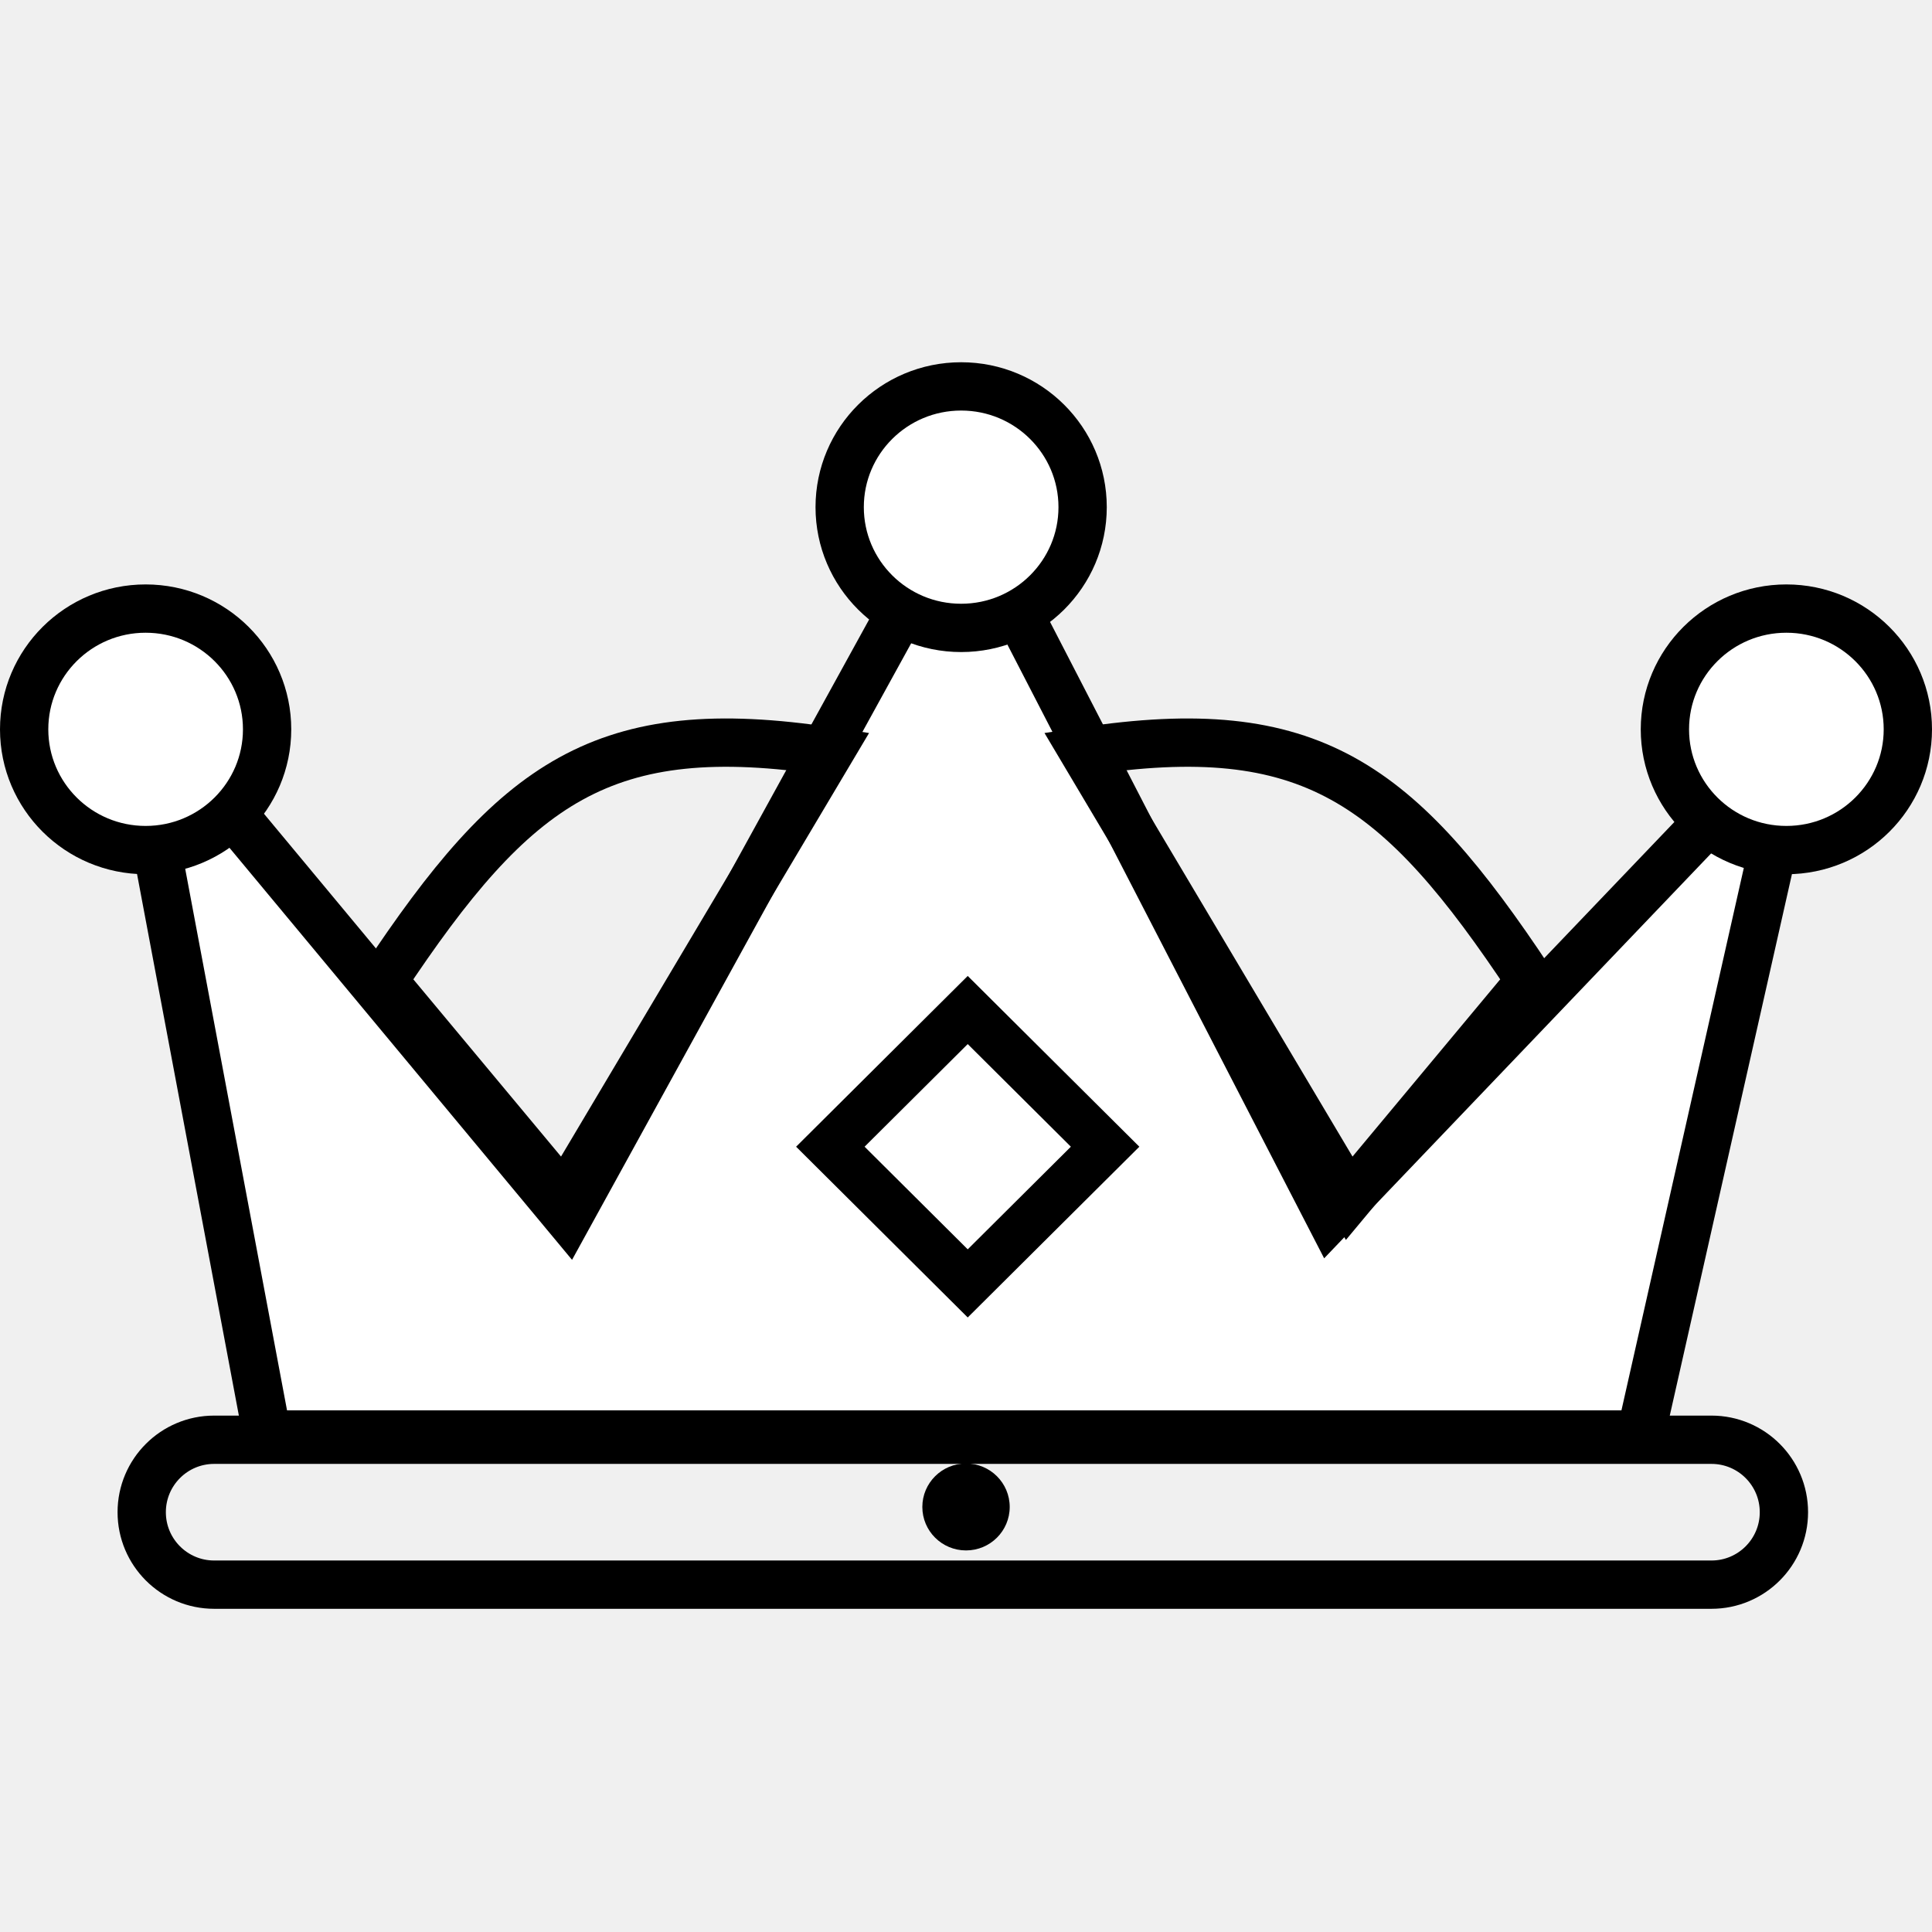
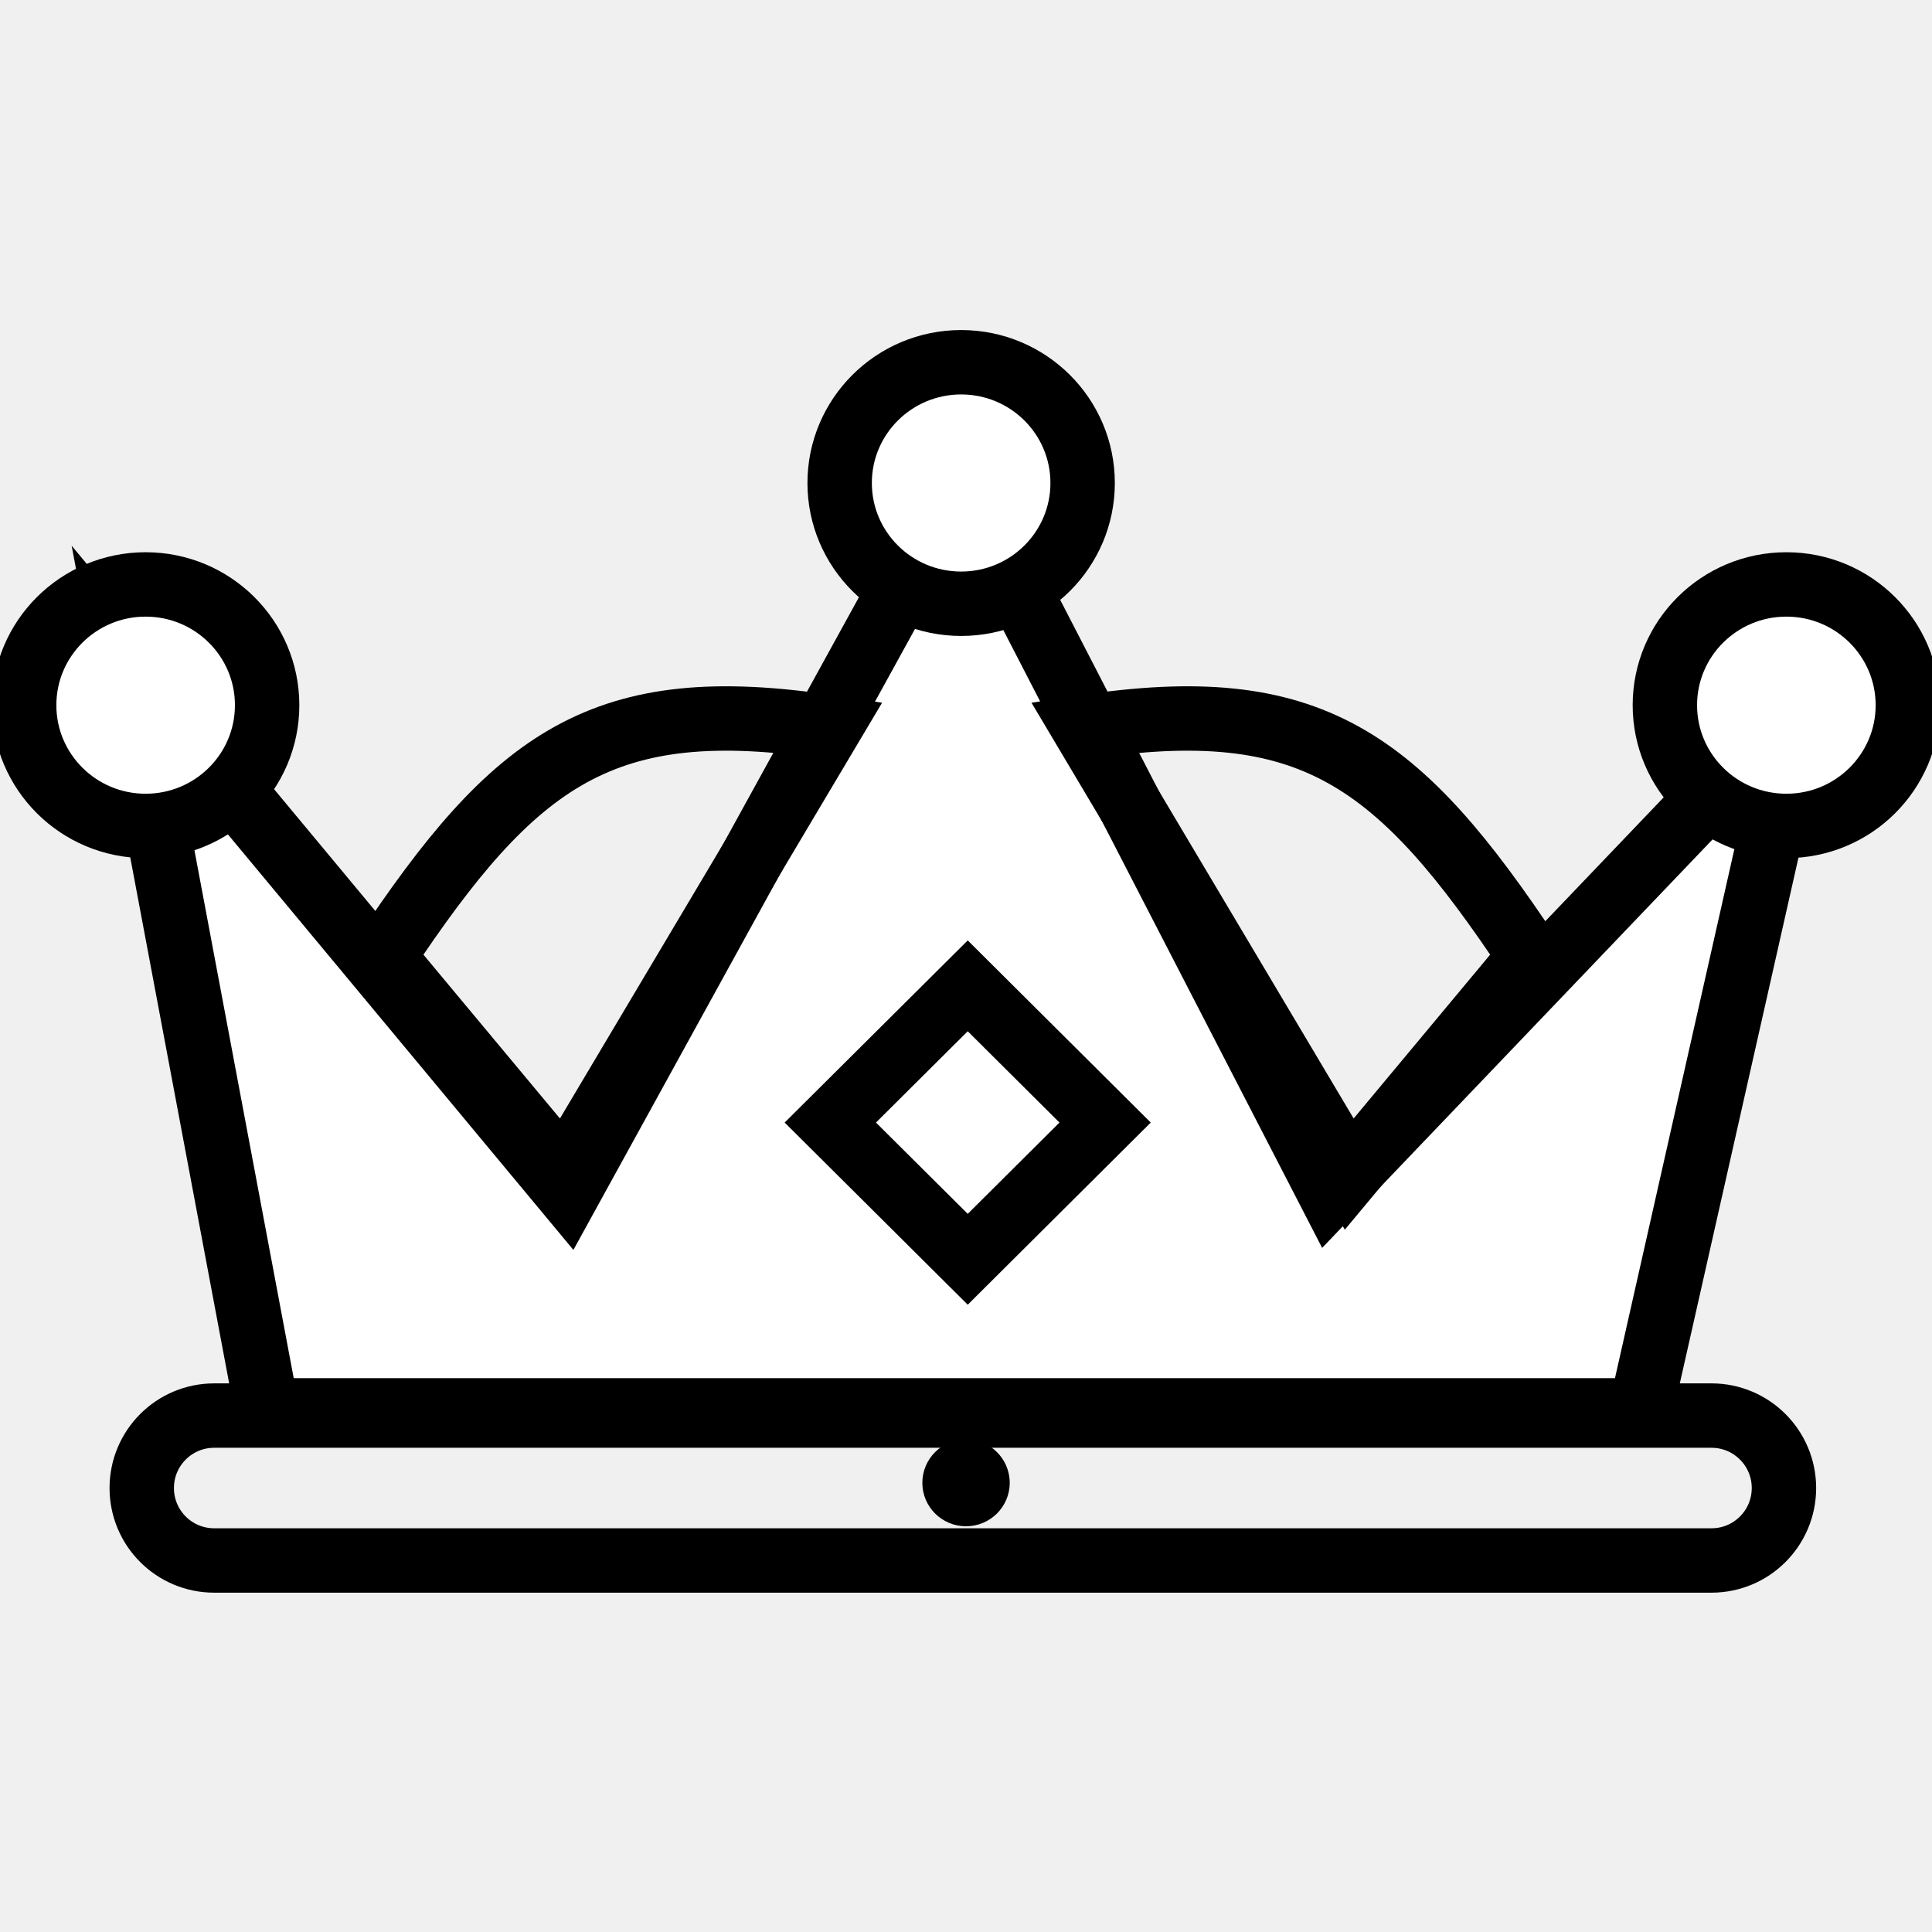
- <svg xmlns="http://www.w3.org/2000/svg" width="80" height="80" viewBox="0 0 80 80" fill="none">
-   <g id="Crown">
-     <g id="Group 9">
-       <path id="Vector 2" d="M5.227 28.4L11.056 59.4L67.94 59.4L74.573 30L55.076 50.4L39.799 20.8L23.518 50.4L5.227 28.4Z" fill="white" stroke="black" stroke-width="2" />
-       <path id="Ellipse 26" d="M11.06 30.2C11.06 32.957 8.813 35.2 6.03 35.2C3.247 35.2 1 32.957 1 30.2C1 27.443 3.247 25.2 6.03 25.2C8.813 25.2 11.06 27.443 11.06 30.2Z" fill="white" stroke="black" stroke-width="2" />
-       <path id="Ellipse 27" d="M44.829 21C44.829 23.757 42.581 26 39.799 26C37.016 26 34.769 23.757 34.769 21C34.769 18.243 37.016 16 39.799 16C42.581 16 44.829 18.243 44.829 21Z" fill="white" stroke="black" stroke-width="2" />
-       <path id="Ellipse 28" d="M79 30.2C79 32.957 76.753 35.2 73.97 35.2C71.187 35.2 68.94 32.957 68.94 30.2C68.94 27.444 71.187 25.2 73.97 25.2C76.753 25.2 79 27.444 79 30.2Z" fill="white" stroke="black" stroke-width="2" />
-       <rect id="Rectangle 77" x="1.418" width="8.025" height="8.025" transform="matrix(0.708877 -0.705332 0.708877 0.705332 33.3776 48.4829)" stroke="black" stroke-width="2" />
-       <ellipse id="Ellipse 29" cx="40.001" cy="62.4" rx="1.809" ry="1.8" fill="black" />
-       <path id="Vector 3" d="M70.868 65.617H8.868C7.211 65.617 5.868 64.274 5.868 62.617C5.868 60.96 7.211 59.617 8.868 59.617H70.868C72.525 59.617 73.868 60.96 73.868 62.617C73.868 64.274 72.525 65.617 70.868 65.617Z" stroke="black" stroke-width="2" />
-       <path id="Vector 4" d="M23.368 49.617L15.868 40.617C21.332 32.384 24.961 29.682 34.368 31.117L23.368 49.617Z" stroke="black" stroke-width="2" />
-       <path id="Vector 5" d="M55.868 49.617L63.368 40.617C57.904 32.384 54.275 29.682 44.868 31.117L55.868 49.617Z" stroke="black" stroke-width="2" />
-     </g>
+ <svg xmlns="http://www.w3.org/2000/svg" width="30" height="30" viewBox="0 0 30 30" fill="none">
+   <g clip-path="url(#clip0_5_57)">
+     <path d="M1.96 10.275L4.146 21.9H25.477L27.965 10.875L20.653 18.525L14.925 7.425L8.819 18.525L1.96 10.275Z" fill="white" stroke="black" />
+     <path d="M4.148 10.95C4.148 11.984 3.305 12.825 2.261 12.825C1.218 12.825 0.375 11.984 0.375 10.95C0.375 9.916 1.218 9.075 2.261 9.075C3.305 9.075 4.148 9.916 4.148 10.95Z" fill="white" stroke="black" />
+     <path d="M16.811 7.5C16.811 8.534 15.968 9.375 14.925 9.375C13.881 9.375 13.038 8.534 13.038 7.5C13.038 6.466 13.881 5.625 14.925 5.625C15.968 5.625 16.811 6.466 16.811 7.5Z" fill="white" stroke="black" />
+     <path d="M29.625 10.95C29.625 11.984 28.782 12.825 27.739 12.825C26.695 12.825 25.852 11.984 25.852 10.95C25.852 9.916 26.695 9.075 27.739 9.075C28.782 9.075 29.625 9.916 29.625 10.95Z" fill="white" stroke="black" />
+     <path d="M15.027 15.308L12.893 17.431L15.027 19.554L17.16 17.431L15.027 15.308Z" stroke="black" />
+     <path d="M15 23.7C15.375 23.7 15.679 23.398 15.679 23.025C15.679 22.652 15.375 22.35 15 22.35C14.626 22.35 14.322 22.652 14.322 23.025C14.322 23.398 14.626 23.7 15 23.7Z" fill="black" />
+     <path d="M26.576 24.231H3.326C2.704 24.231 2.201 23.728 2.201 23.106C2.201 22.485 2.704 21.981 3.326 21.981H26.576C27.197 21.981 27.701 22.485 27.701 23.106C27.701 23.728 27.197 24.231 26.576 24.231Z" stroke="black" />
+     <path d="M8.763 18.231L5.951 14.856C8 11.769 9.36 10.756 12.888 11.294L8.763 18.231Z" stroke="black" />
+     <path d="M20.951 18.231L23.763 14.856C21.714 11.769 20.353 10.756 16.826 11.294L20.951 18.231Z" stroke="black" />
  </g>
+   <defs>
+     <clipPath id="clip0_5_57">
+       <rect width="30" height="30" fill="white" />
+     </clipPath>
+   </defs>
</svg>
